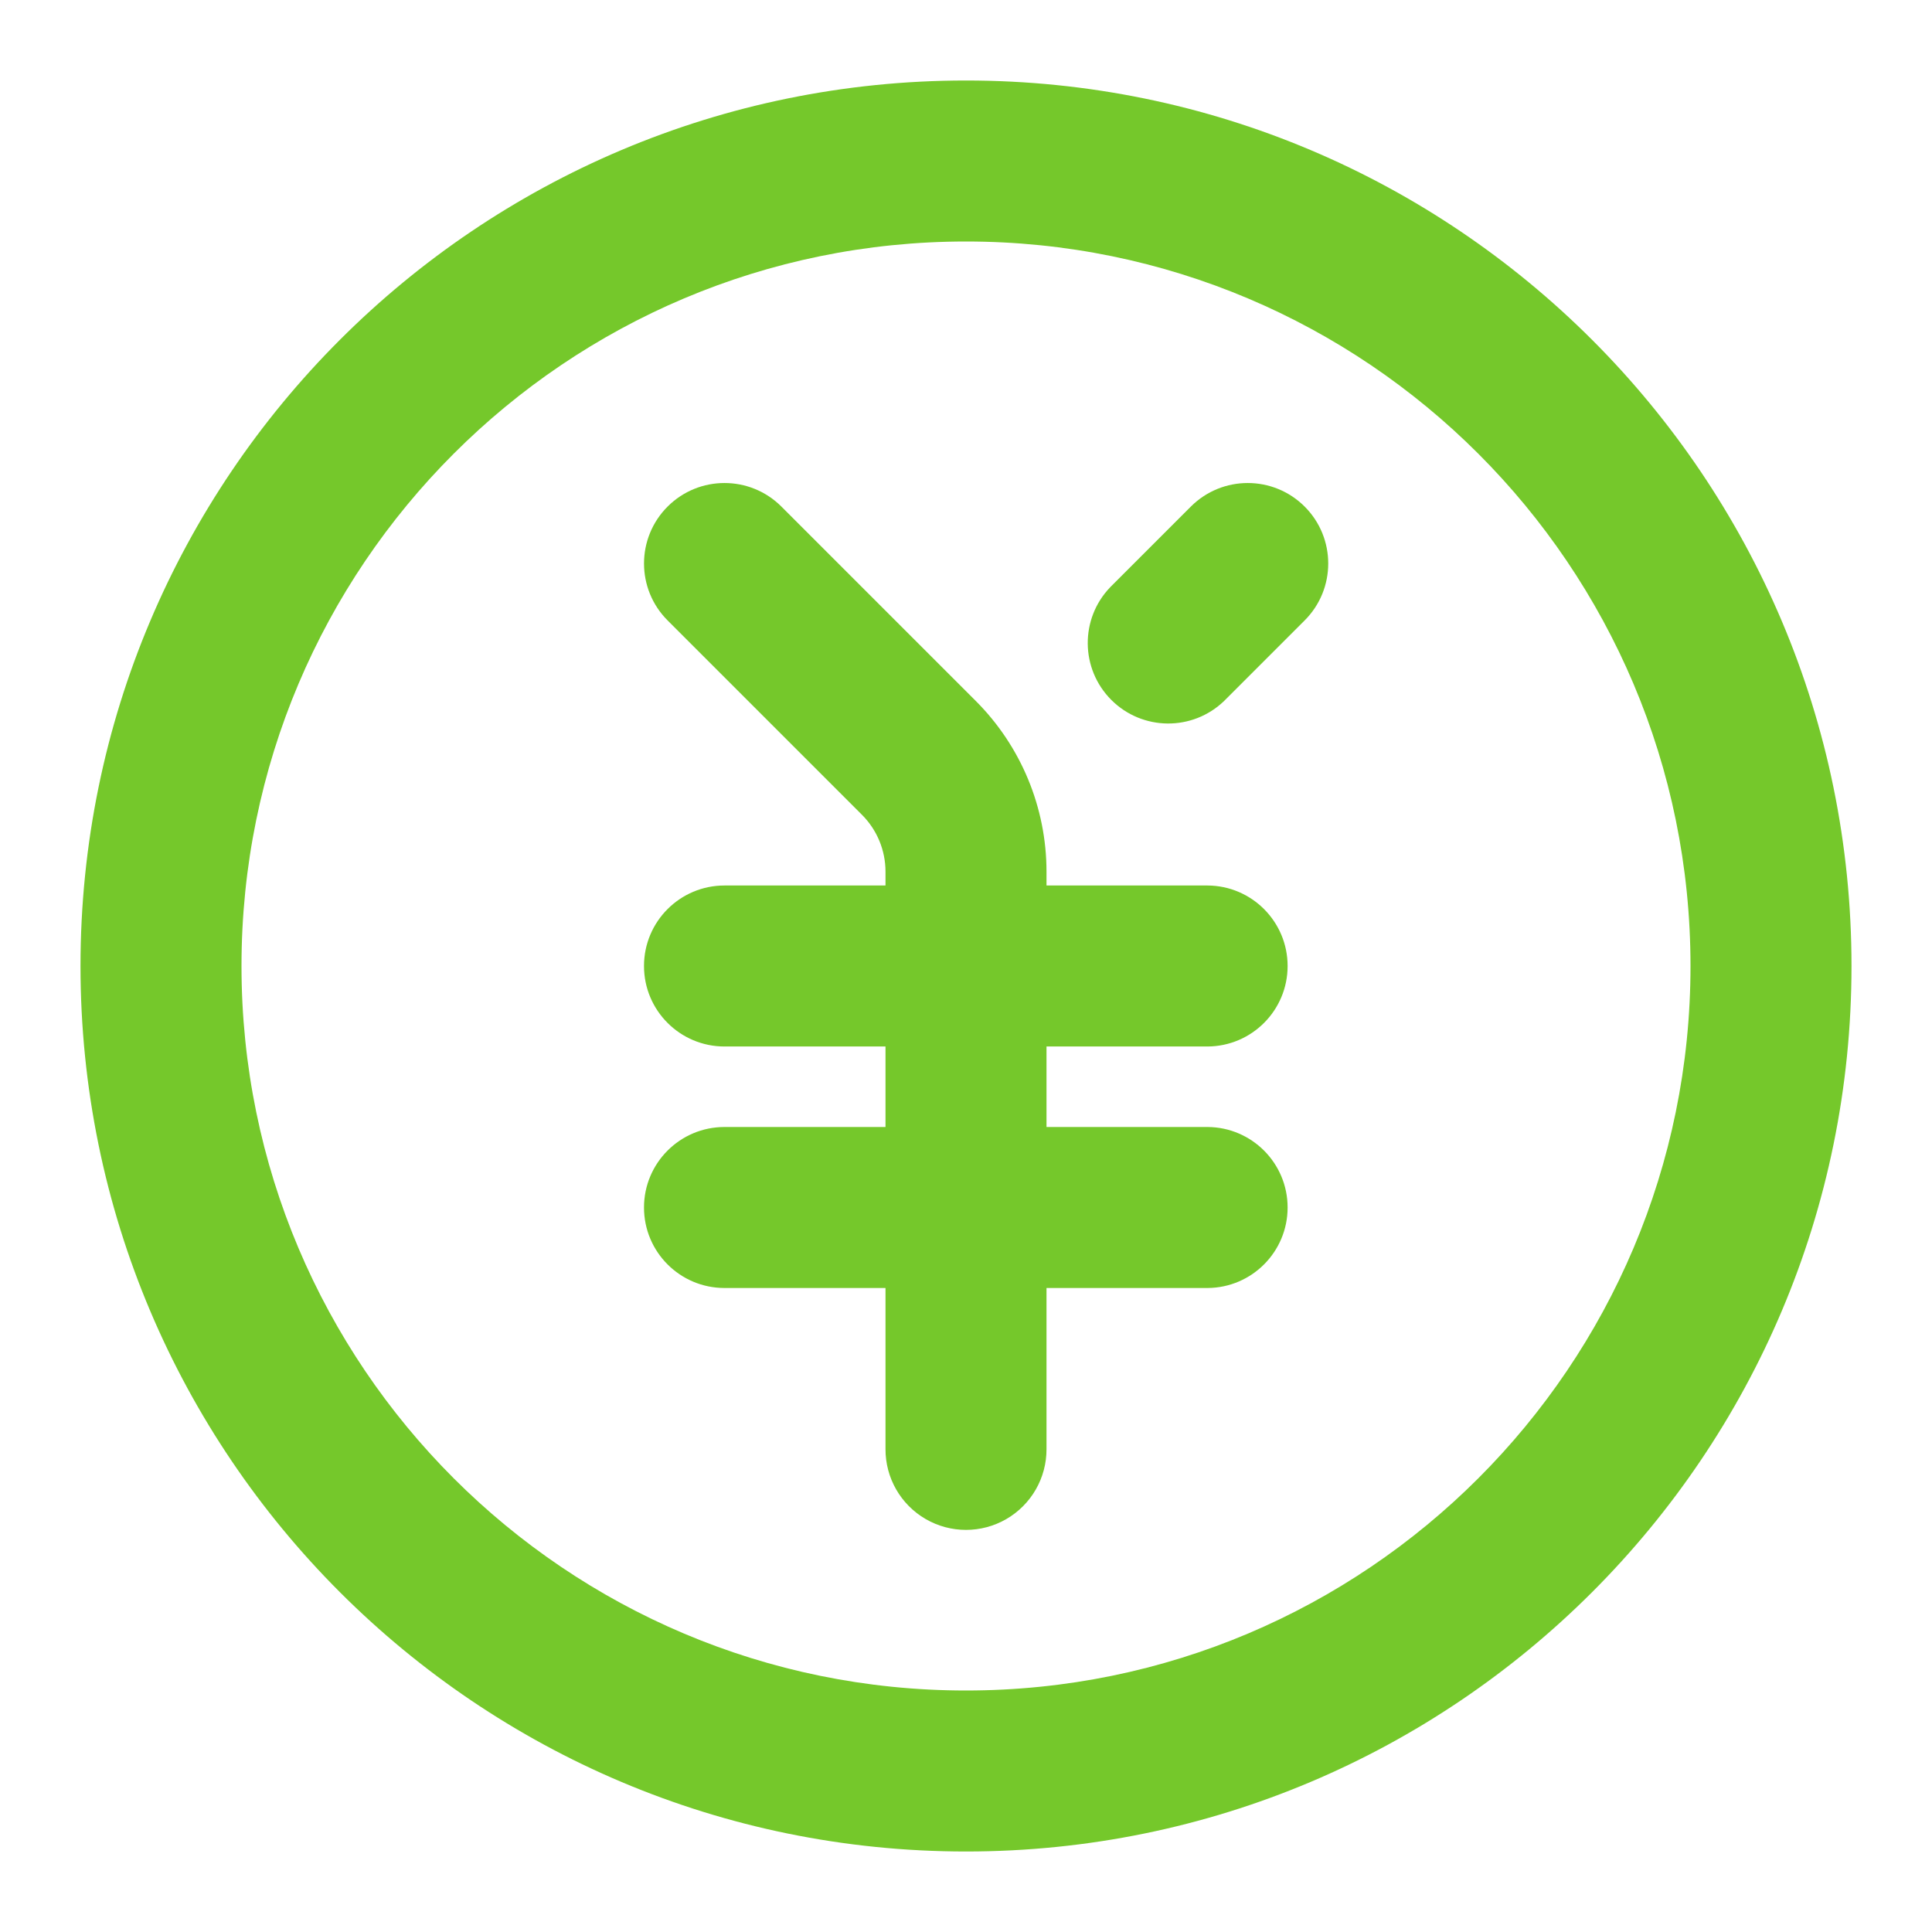
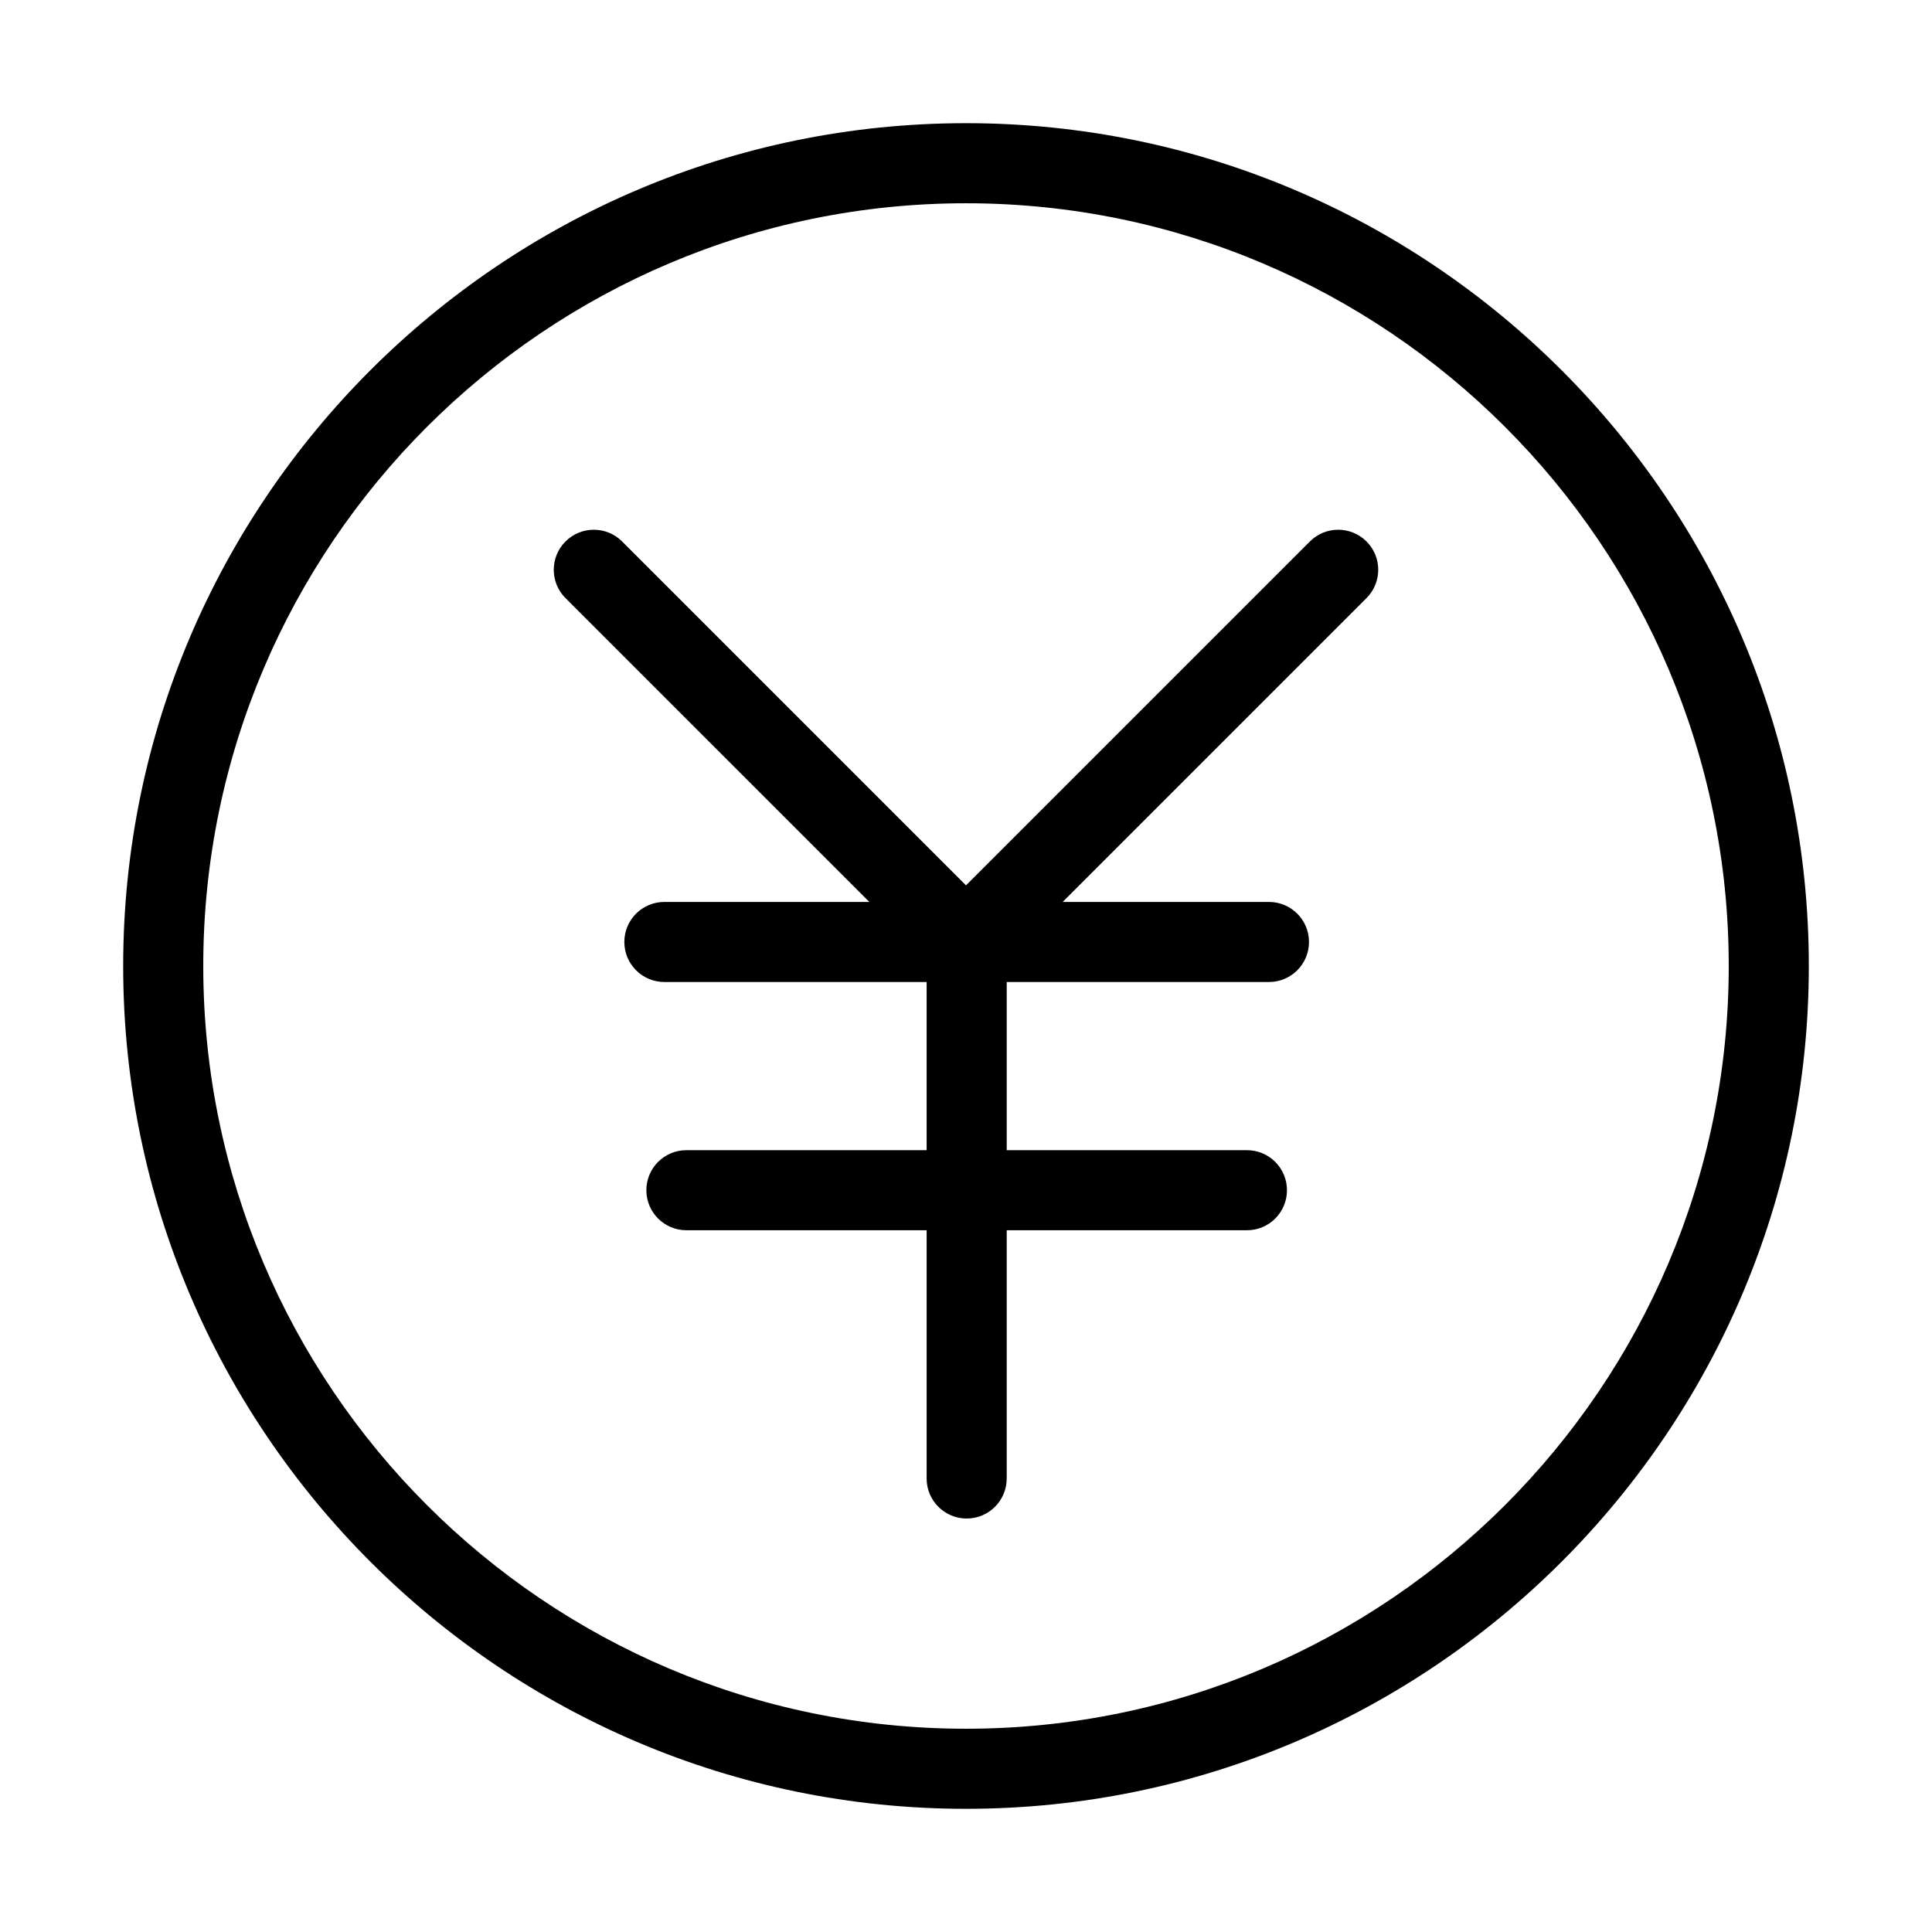
- <svg xmlns="http://www.w3.org/2000/svg" t="1588231806152" class="icon" viewBox="0 0 1024 1024" version="1.1" p-id="14717" width="200" height="200">
+ <svg xmlns="http://www.w3.org/2000/svg" t="1588579548271" class="icon" viewBox="0 0 1024 1024" version="1.1" p-id="4787" width="200" height="200">
  <defs>
    <style type="text/css" />
  </defs>
-   <path d="M512 128a384 384 0 1 0 0 768 384 384 0 0 0 0-768zM42.667 512C42.667 252.8 252.8 42.667 512 42.667s469.333 210.133 469.333 469.333-210.133 469.333-469.333 469.333S42.667 771.2 42.667 512z" fill="#75C82B" p-id="14718" />
-   <path d="M353.835 268.501a42.667 42.667 0 0 1 60.331 0l102.997 102.997A128 128 0 0 1 554.667 461.995V768a42.667 42.667 0 1 1-85.333 0v-306.005a42.667 42.667 0 0 0-12.501-30.165L353.835 328.832a42.667 42.667 0 0 1 0-60.331z" fill="#75C82B" p-id="14719" />
-   <path d="M341.333 512a42.667 42.667 0 0 1 42.667-42.667h256a42.667 42.667 0 0 1 0 85.333H384a42.667 42.667 0 0 1-42.667-42.667zM341.333 640a42.667 42.667 0 0 1 42.667-42.667h256a42.667 42.667 0 0 1 0 85.333H384a42.667 42.667 0 0 1-42.667-42.667zM691.499 268.501a42.667 42.667 0 0 1 0 60.331l-42.667 42.667a42.667 42.667 0 0 1-60.331-60.331l42.667-42.667a42.667 42.667 0 0 1 60.331 0z" fill="#75C82B" p-id="14720" />
+   <path d="M694.265 286.988 512 469.254 329.733 286.988c-8.288-8.288-21.725-8.287-30.013 0.001-8.287 8.287-8.287 21.724 0 30.012l161.045 161.044-108.634 0c-11.721 0-21.221 9.502-21.221 21.221s9.501 21.221 21.221 21.221l139.001 0 0 89.13L363.804 609.617c-11.721 0-21.221 9.502-21.221 21.221s9.501 21.221 21.221 21.221l127.329 0 0 131.573c0 11.719 9.502 21.221 21.221 21.221s21.221-9.502 21.221-21.221L533.575 652.06l127.328 0c11.72 0 21.221-9.502 21.221-21.221S672.623 609.617 660.903 609.617L533.575 609.617l0-89.13 139 0c11.72 0 21.221-9.502 21.221-21.221s-9.502-21.221-21.221-21.221L563.234 478.045l161.044-161.044c8.288-8.288 8.288-21.725 0-30.013C715.988 278.701 702.555 278.701 694.265 286.988z" p-id="4788" />
+   <path d="M512 65.29c-246.317 0-446.71 200.393-446.71 446.709 0 246.317 200.393 446.71 446.71 446.71s446.71-200.393 446.71-446.71C958.71 265.683 758.317 65.29 512 65.29zM512 916.266c-222.914 0-404.267-181.353-404.267-404.267S289.086 107.734 512 107.734s404.267 181.352 404.267 404.266S734.913 916.266 512 916.266z" p-id="4789" />
</svg>
